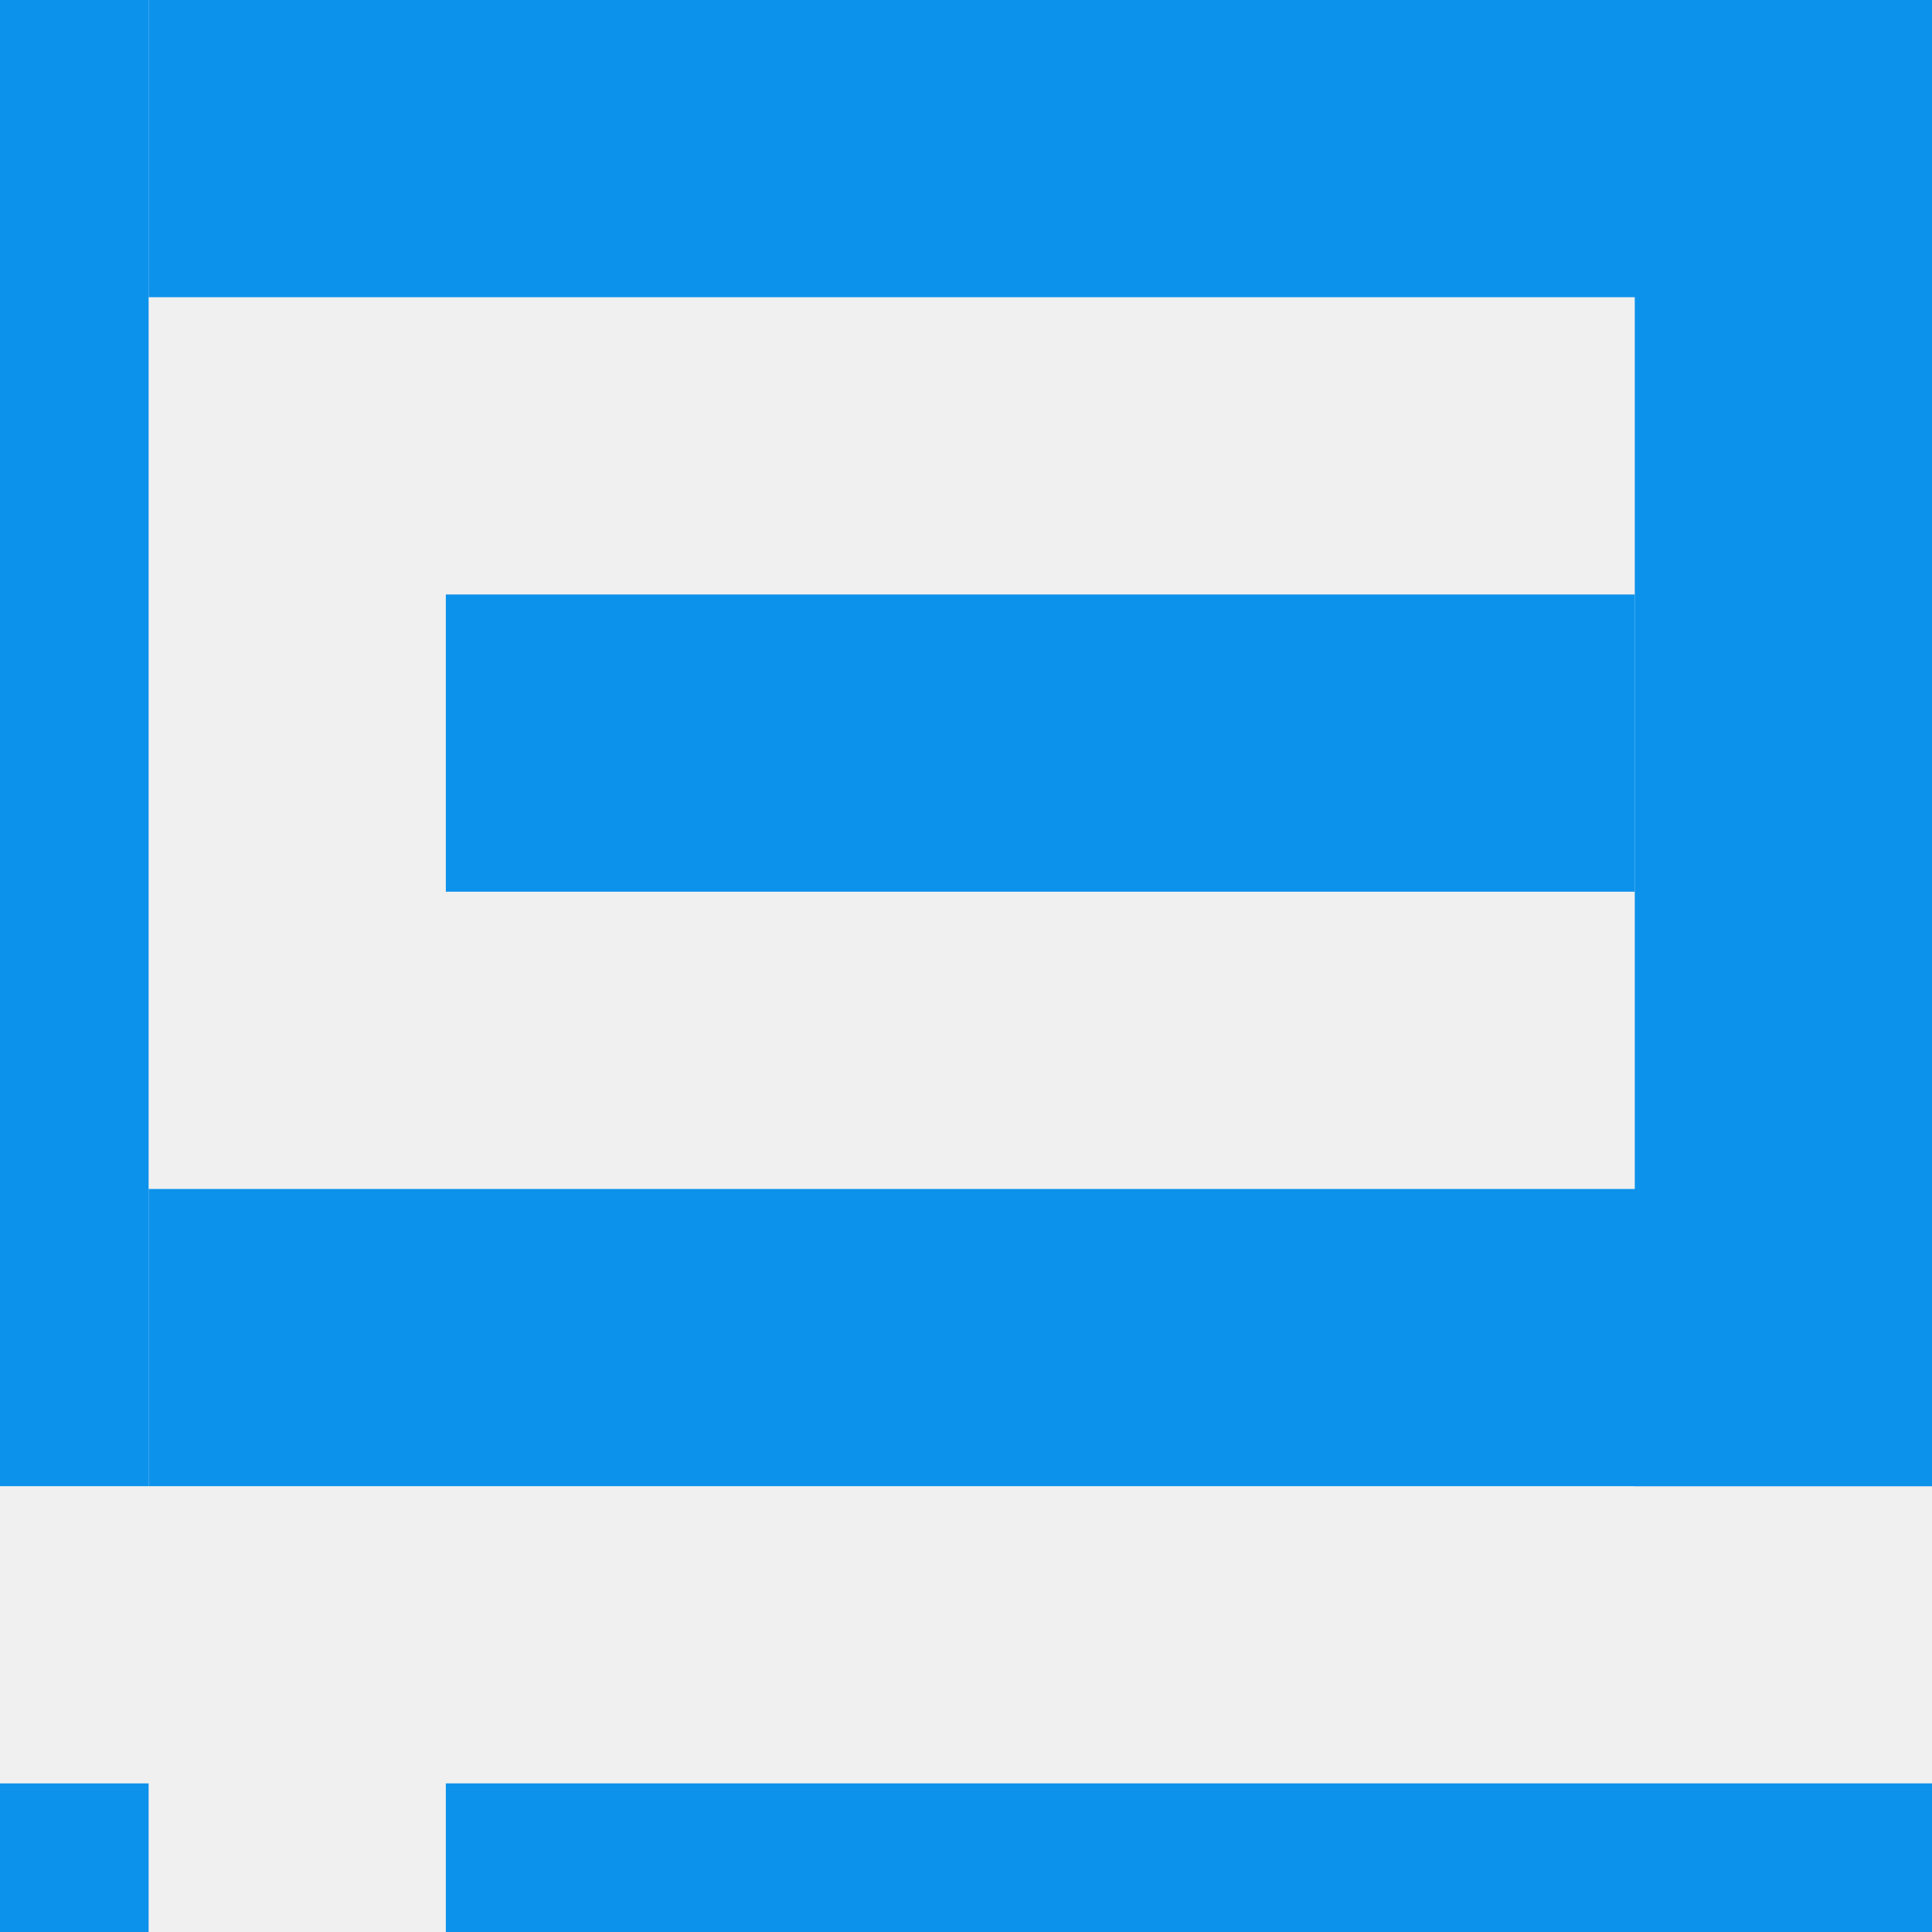
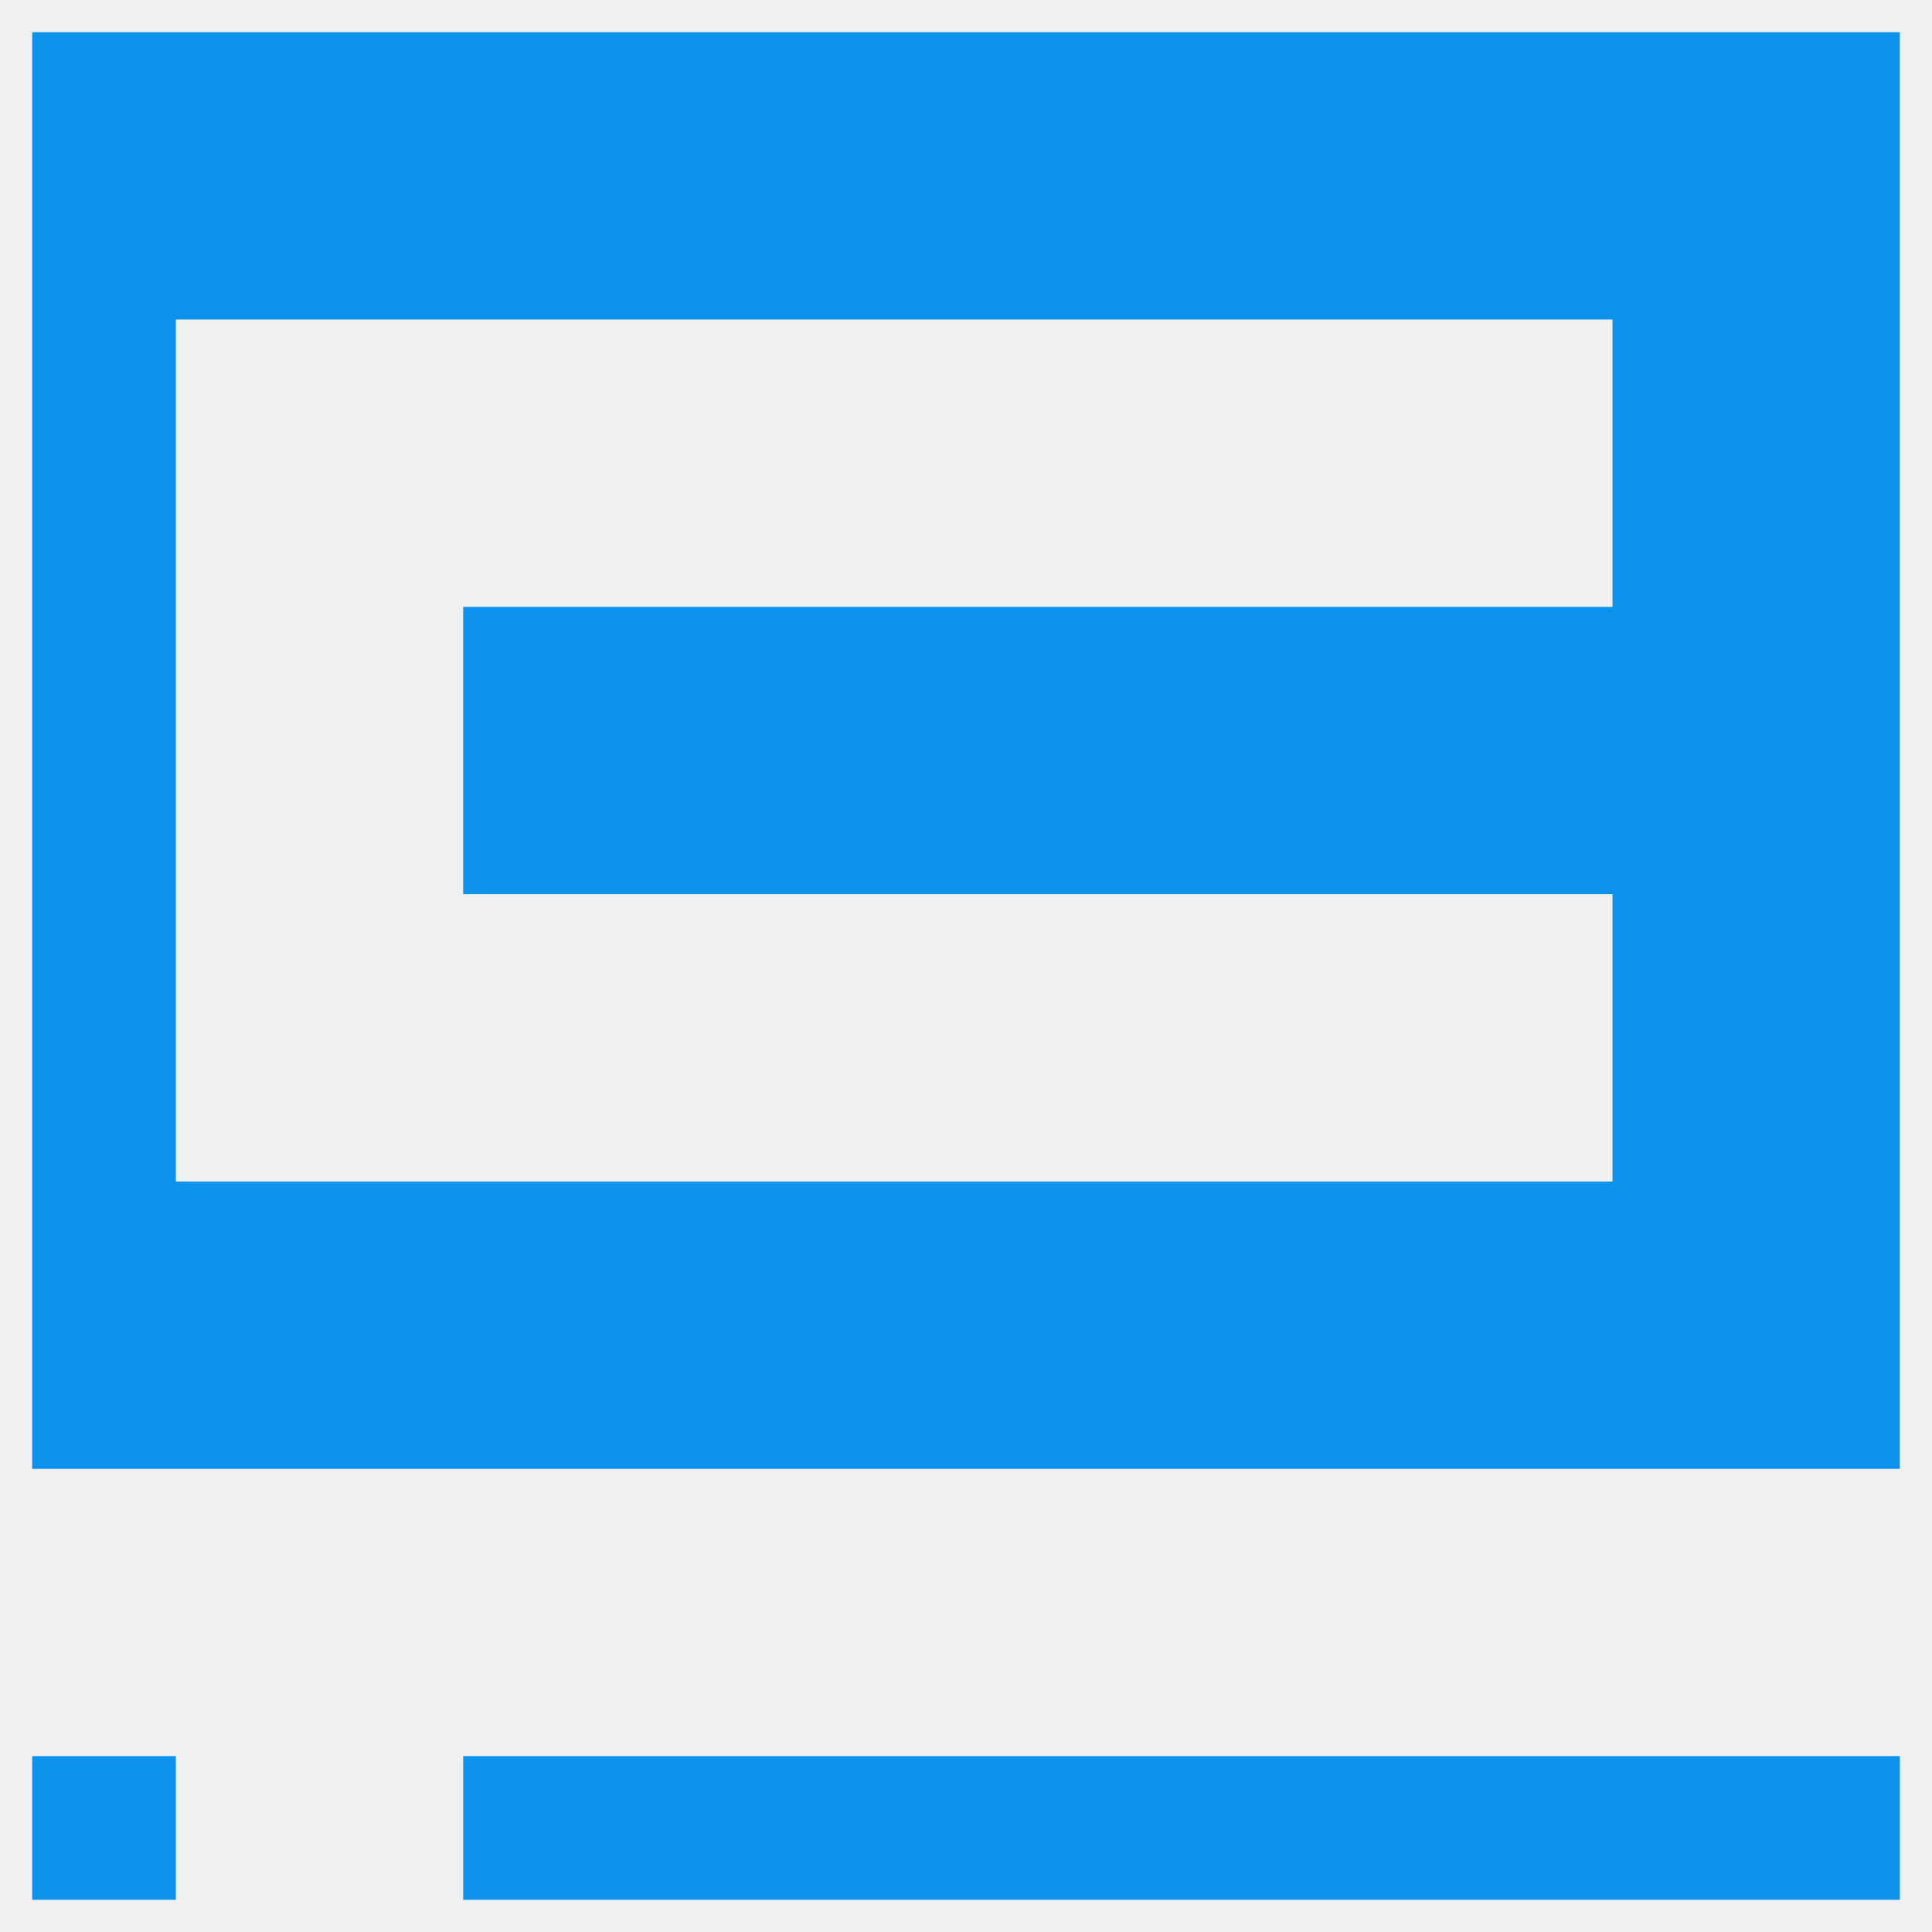
<svg xmlns="http://www.w3.org/2000/svg" width="240" height="240" viewBox="0 0 240 240" fill="none">
-   <g clip-path="url(#clip0_516_7725)">
-     <rect x="-18.461" width="36.923" height="184.62" fill="#0C92EB" />
-     <rect x="-18.461" y="221.54" width="36.923" height="36.92" fill="#0C92EB" />
-     <rect x="55.384" y="73.85" width="147.693" height="36.92" fill="#0C92EB" />
-     <rect x="203.077" width="36.923" height="184.62" fill="#0C92EB" />
-     <rect x="18.461" width="221.539" height="36.92" fill="#0C92EB" />
-     <rect x="18.461" y="147.7" width="221.539" height="36.92" fill="#0C92EB" />
-     <rect x="55.384" y="258.46" width="36.923" height="184.62" transform="rotate(-90 55.3843 258.46)" fill="#0C92EB" />
-   </g>
-   <defs>
-     <clipPath id="clip0_516_7725">
-       <rect width="240" height="240" fill="white" />
-     </clipPath>
-   </defs>
+   <path d="M21.847 236H4V218.155H21.847V236ZM236.005 236H57.539V218.152H236.005V236ZM236 182.466H4V4H236V182.466ZM21.847 146.776H200.309V111.078H57.538V75.389H200.309V39.69H21.847V146.776Z" fill="#0C92EB" />
</svg>
